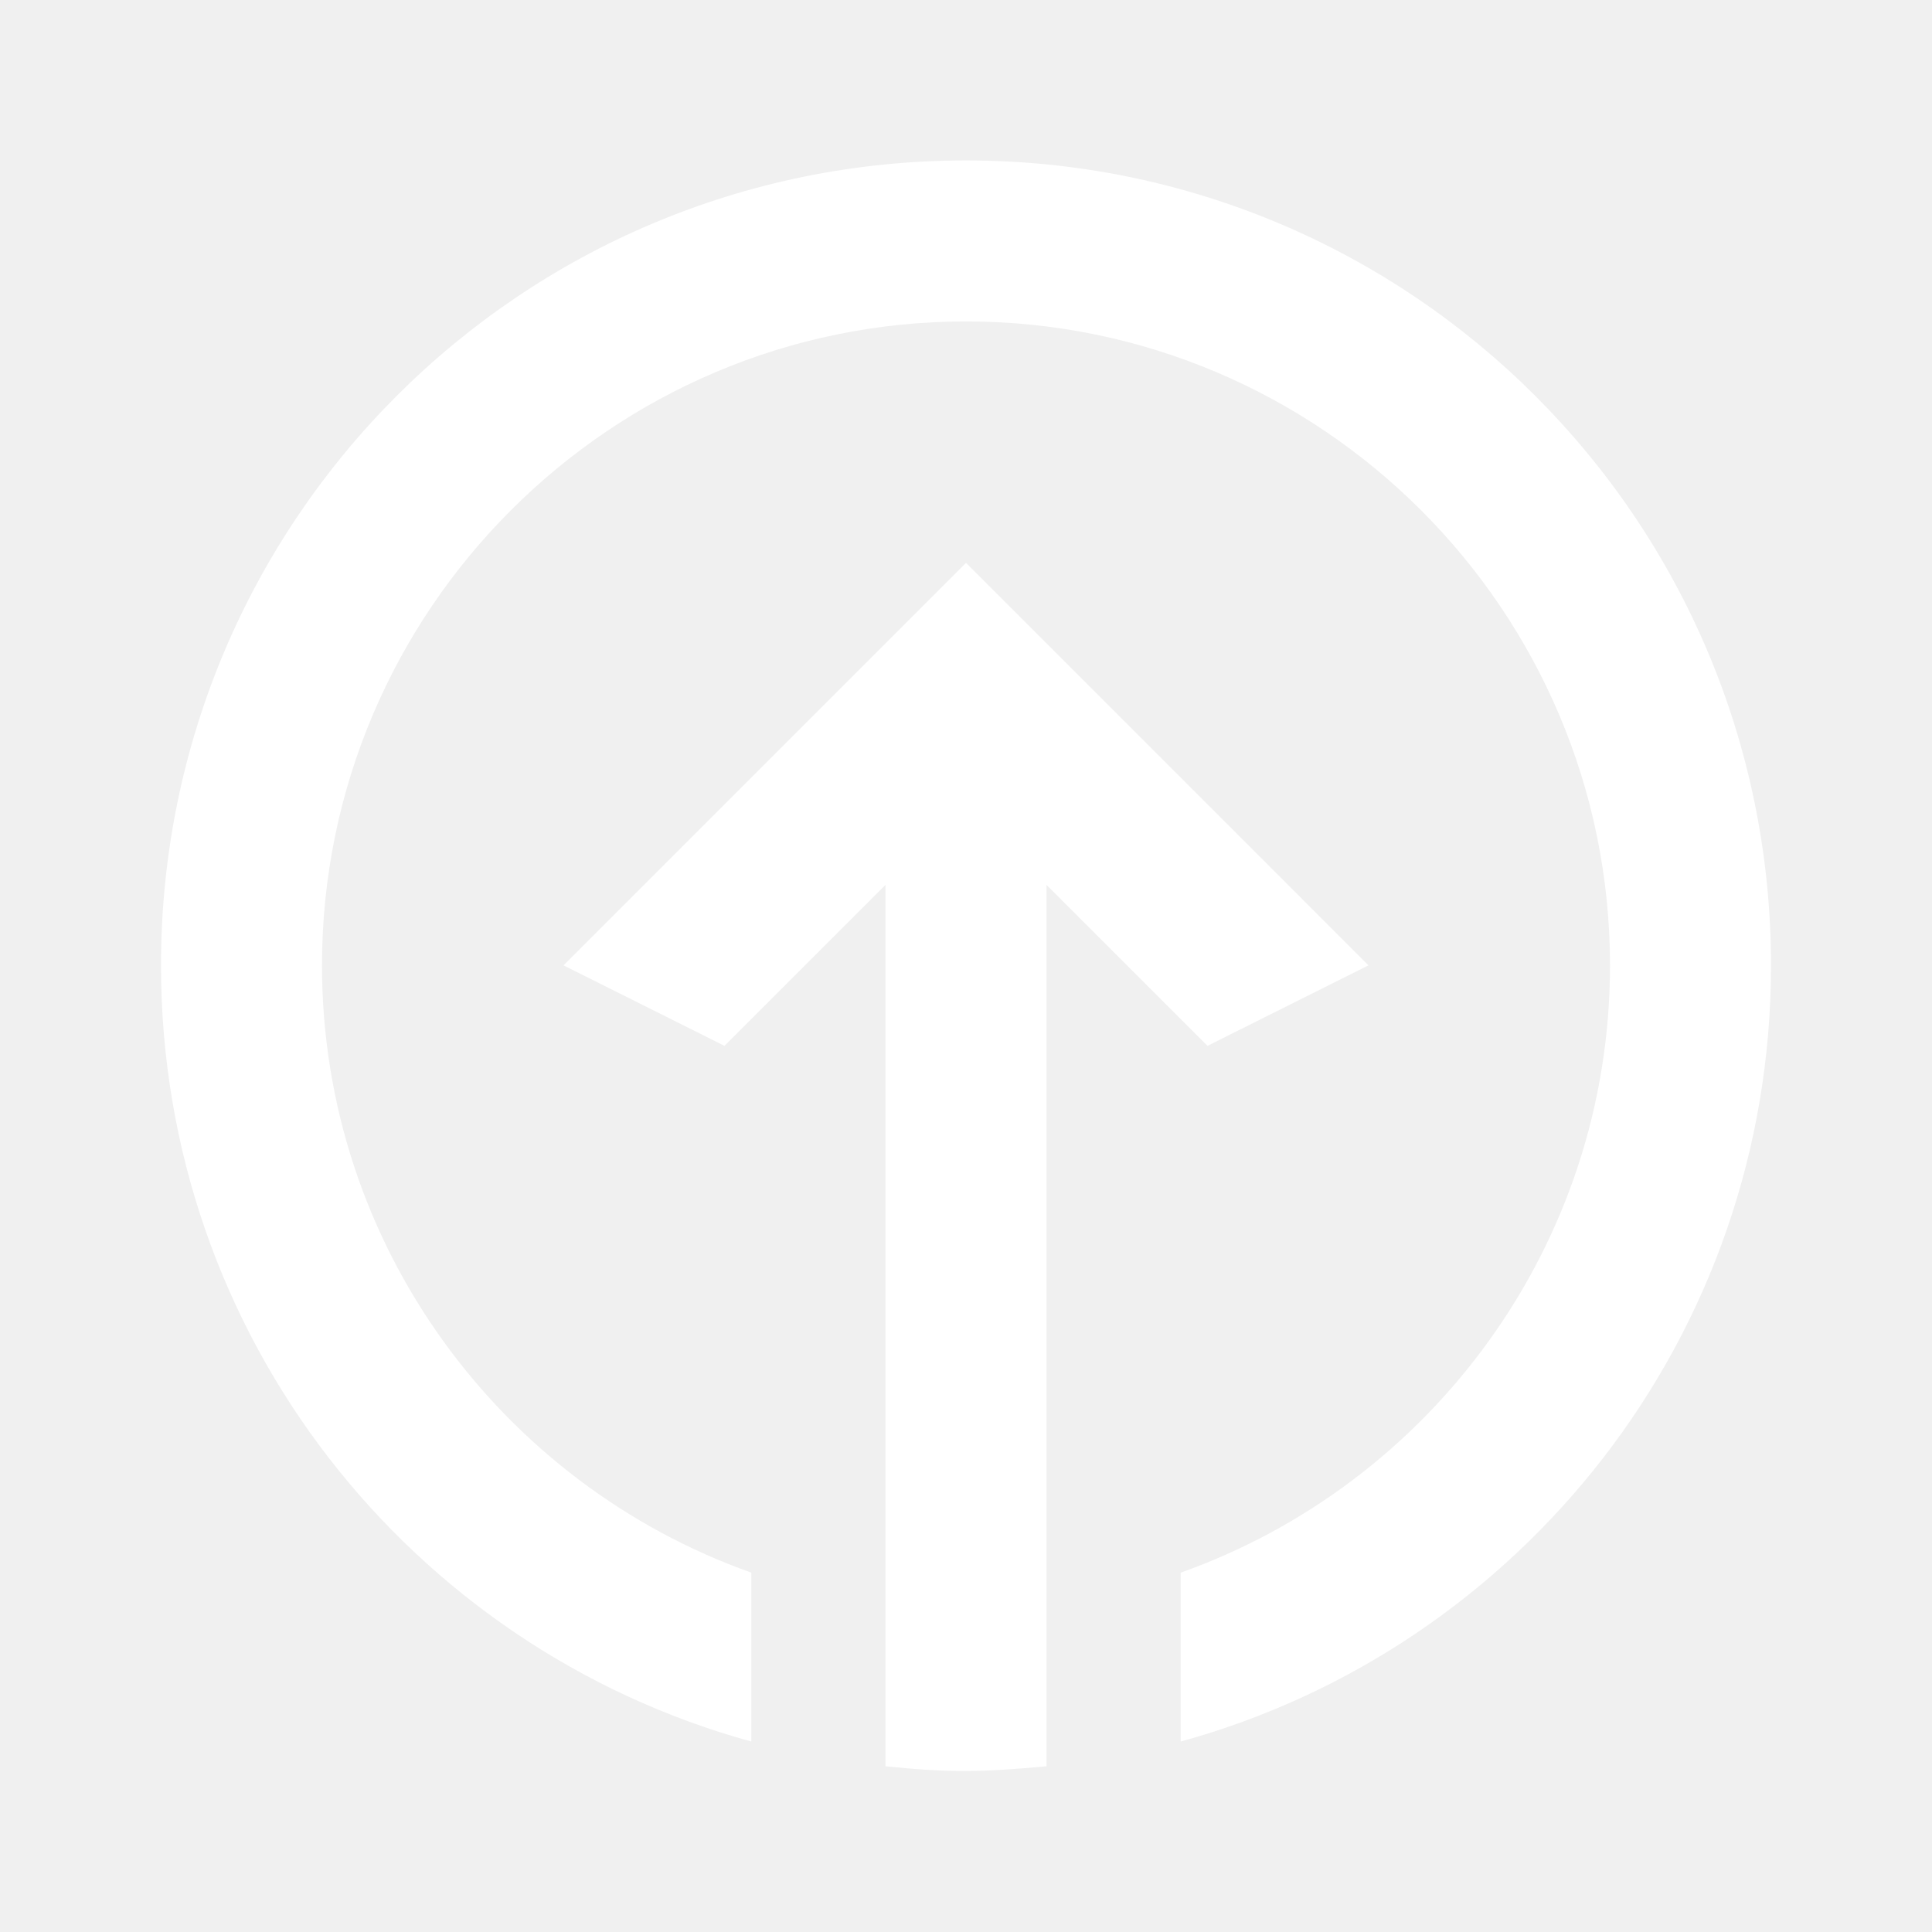
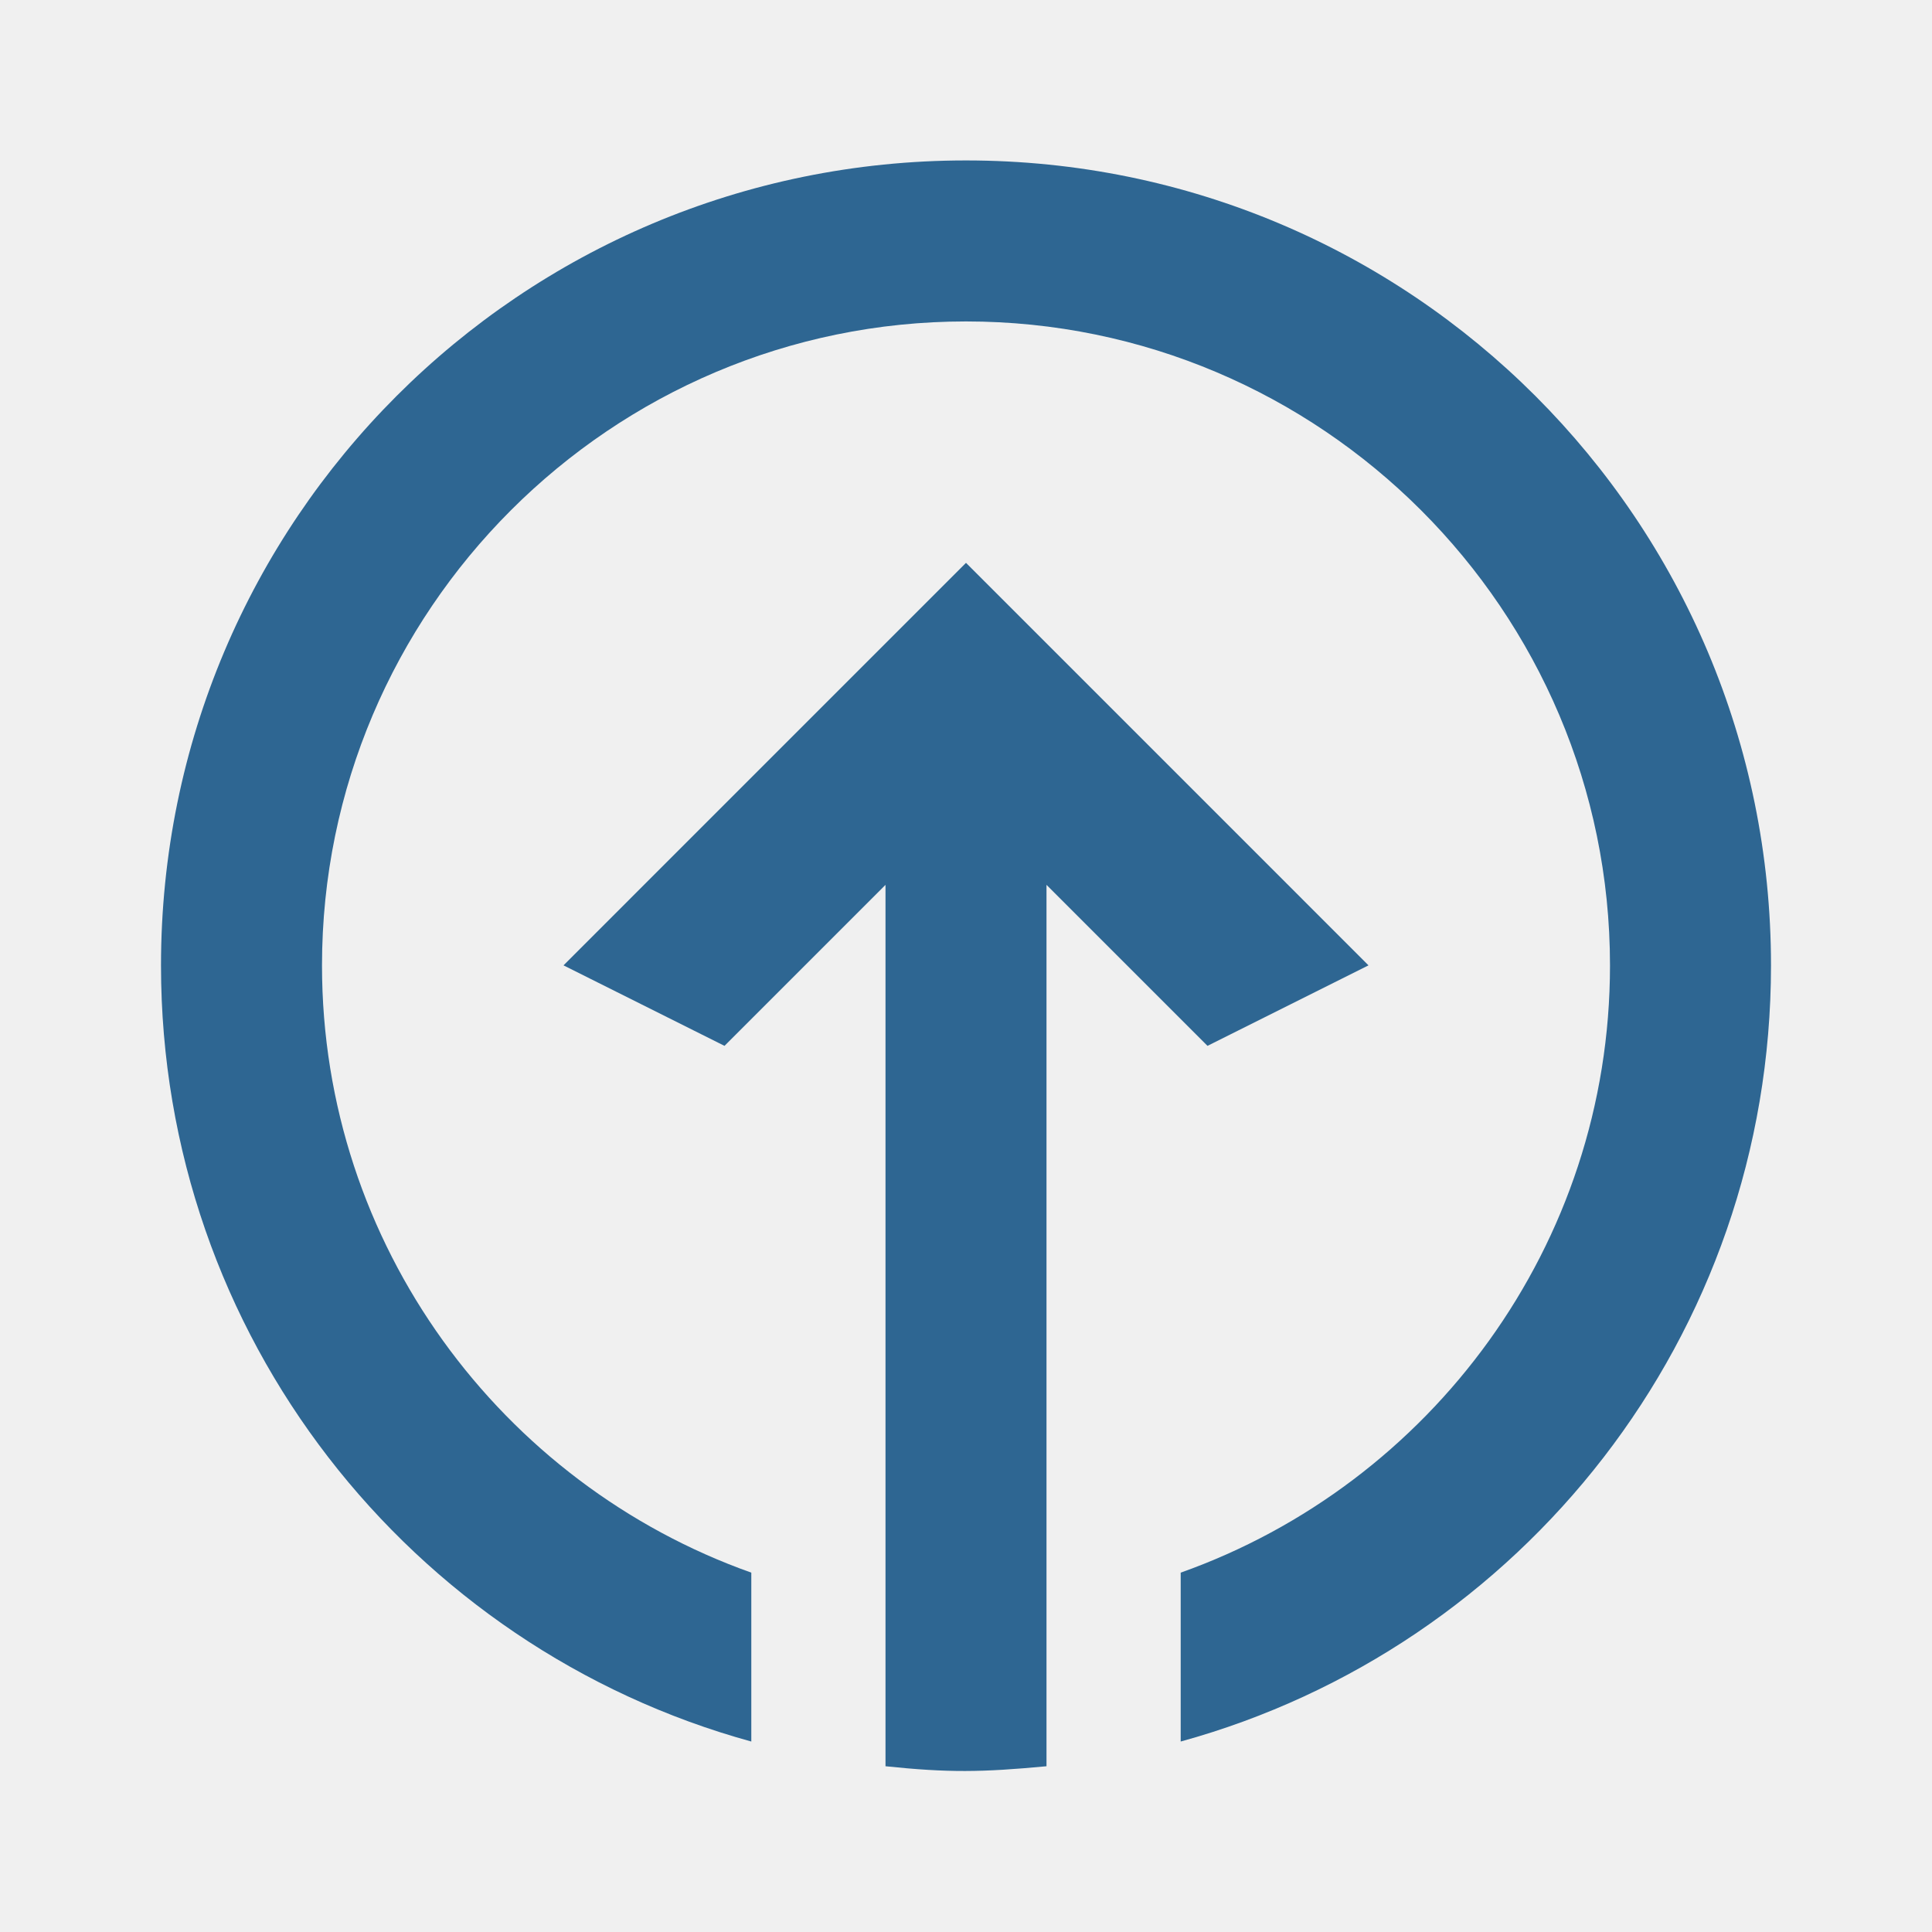
<svg xmlns="http://www.w3.org/2000/svg" width="24" height="24" viewBox="0 0 24 24" fill="none">
-   <path fill-rule="evenodd" clip-rule="evenodd" d="M11 21.941C11.779 22.022 12.19 22.017 13 21.941L13 10.992L15 12.992L17 11.992L12 6.992L7 11.992L9 12.992L11 10.992L11 21.941ZM22 11.993C22 16.599 18.899 20.47 14.667 21.634V19.536C17.77 18.434 20 15.468 20 11.993C20 7.583 16.41 3.993 12 3.993C7.59 3.993 4 7.583 4 11.993C4 15.468 6.23 18.434 9.333 19.536V21.634C5.101 20.47 2 16.599 2 11.993C2 6.463 6.47 1.993 12 1.993C17.53 1.993 22 6.463 22 11.993Z" fill="white" />
+   <path fill-rule="evenodd" clip-rule="evenodd" d="M11 21.941C11.779 22.022 12.19 22.017 13 21.941L13 10.992L15 12.992L17 11.992L12 6.992L7 11.992L9 12.992L11 10.992L11 21.941ZM22 11.993C22 16.599 18.899 20.47 14.667 21.634V19.536C17.77 18.434 20 15.468 20 11.993C20 7.583 16.41 3.993 12 3.993C7.59 3.993 4 7.583 4 11.993C4 15.468 6.23 18.434 9.333 19.536V21.634C5.101 20.47 2 16.599 2 11.993C2 6.463 6.47 1.993 12 1.993C17.53 1.993 22 6.463 22 11.993Z" fill="#2E6692" />
</svg>
